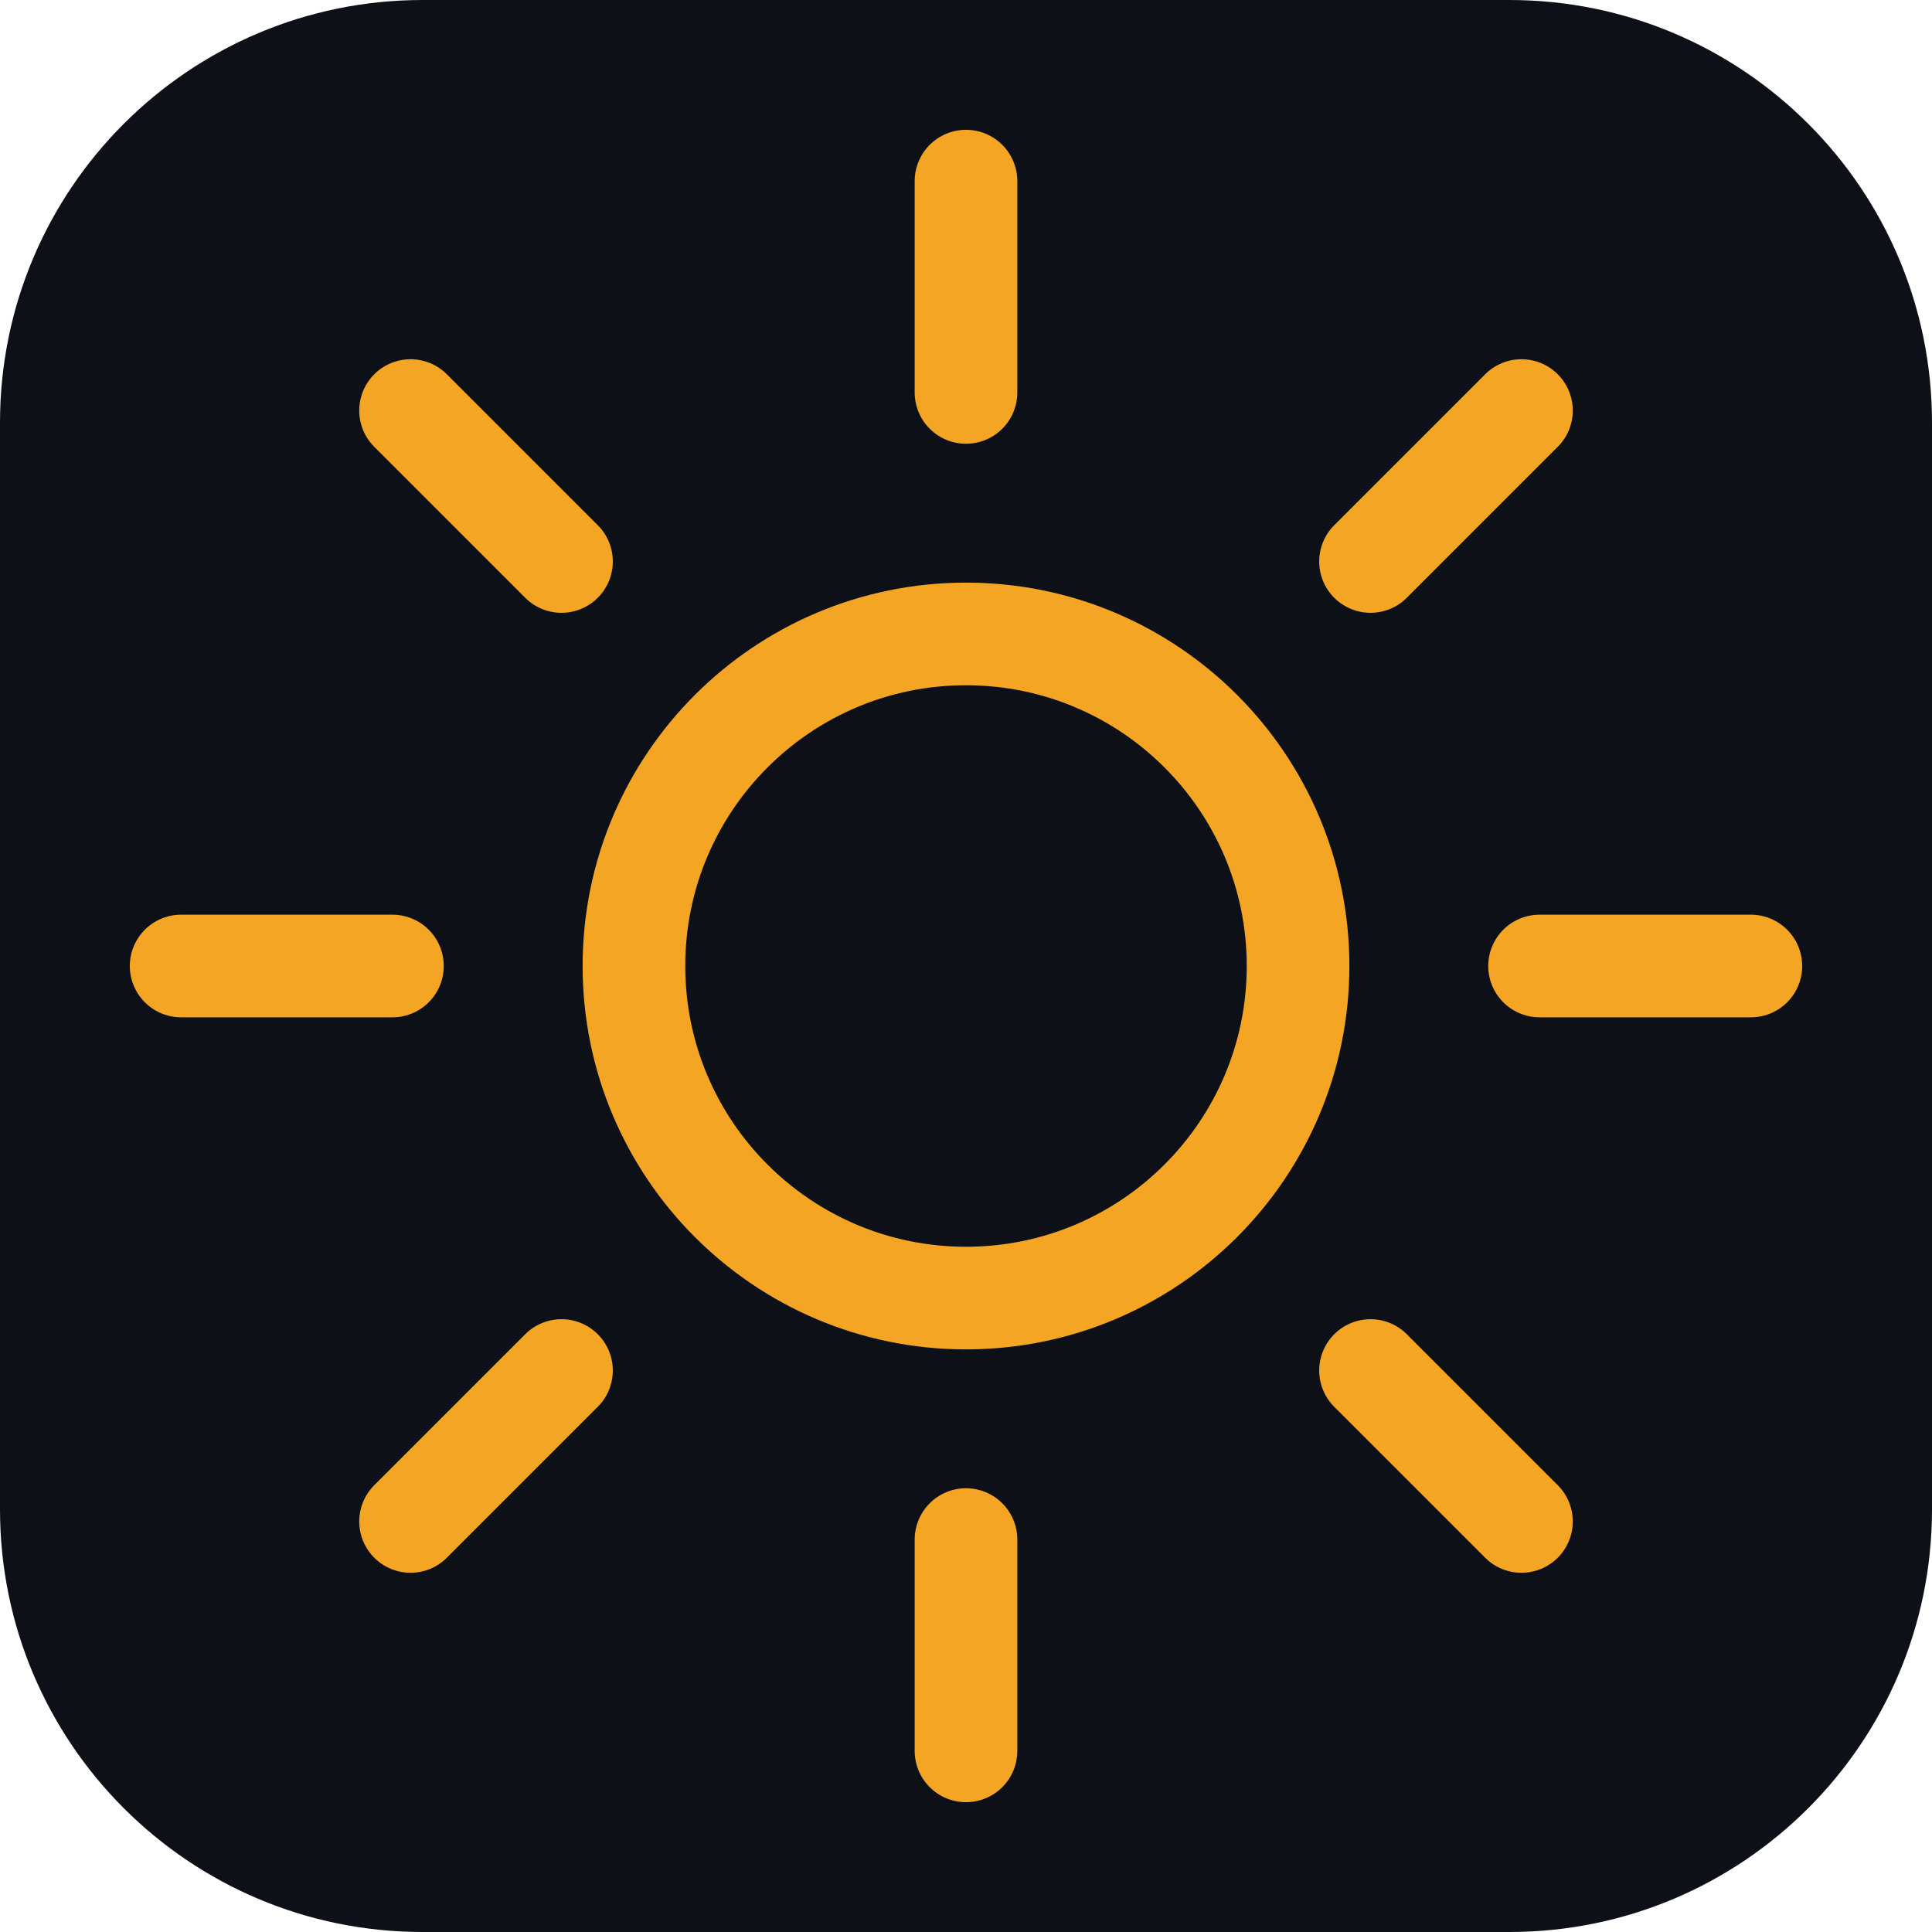
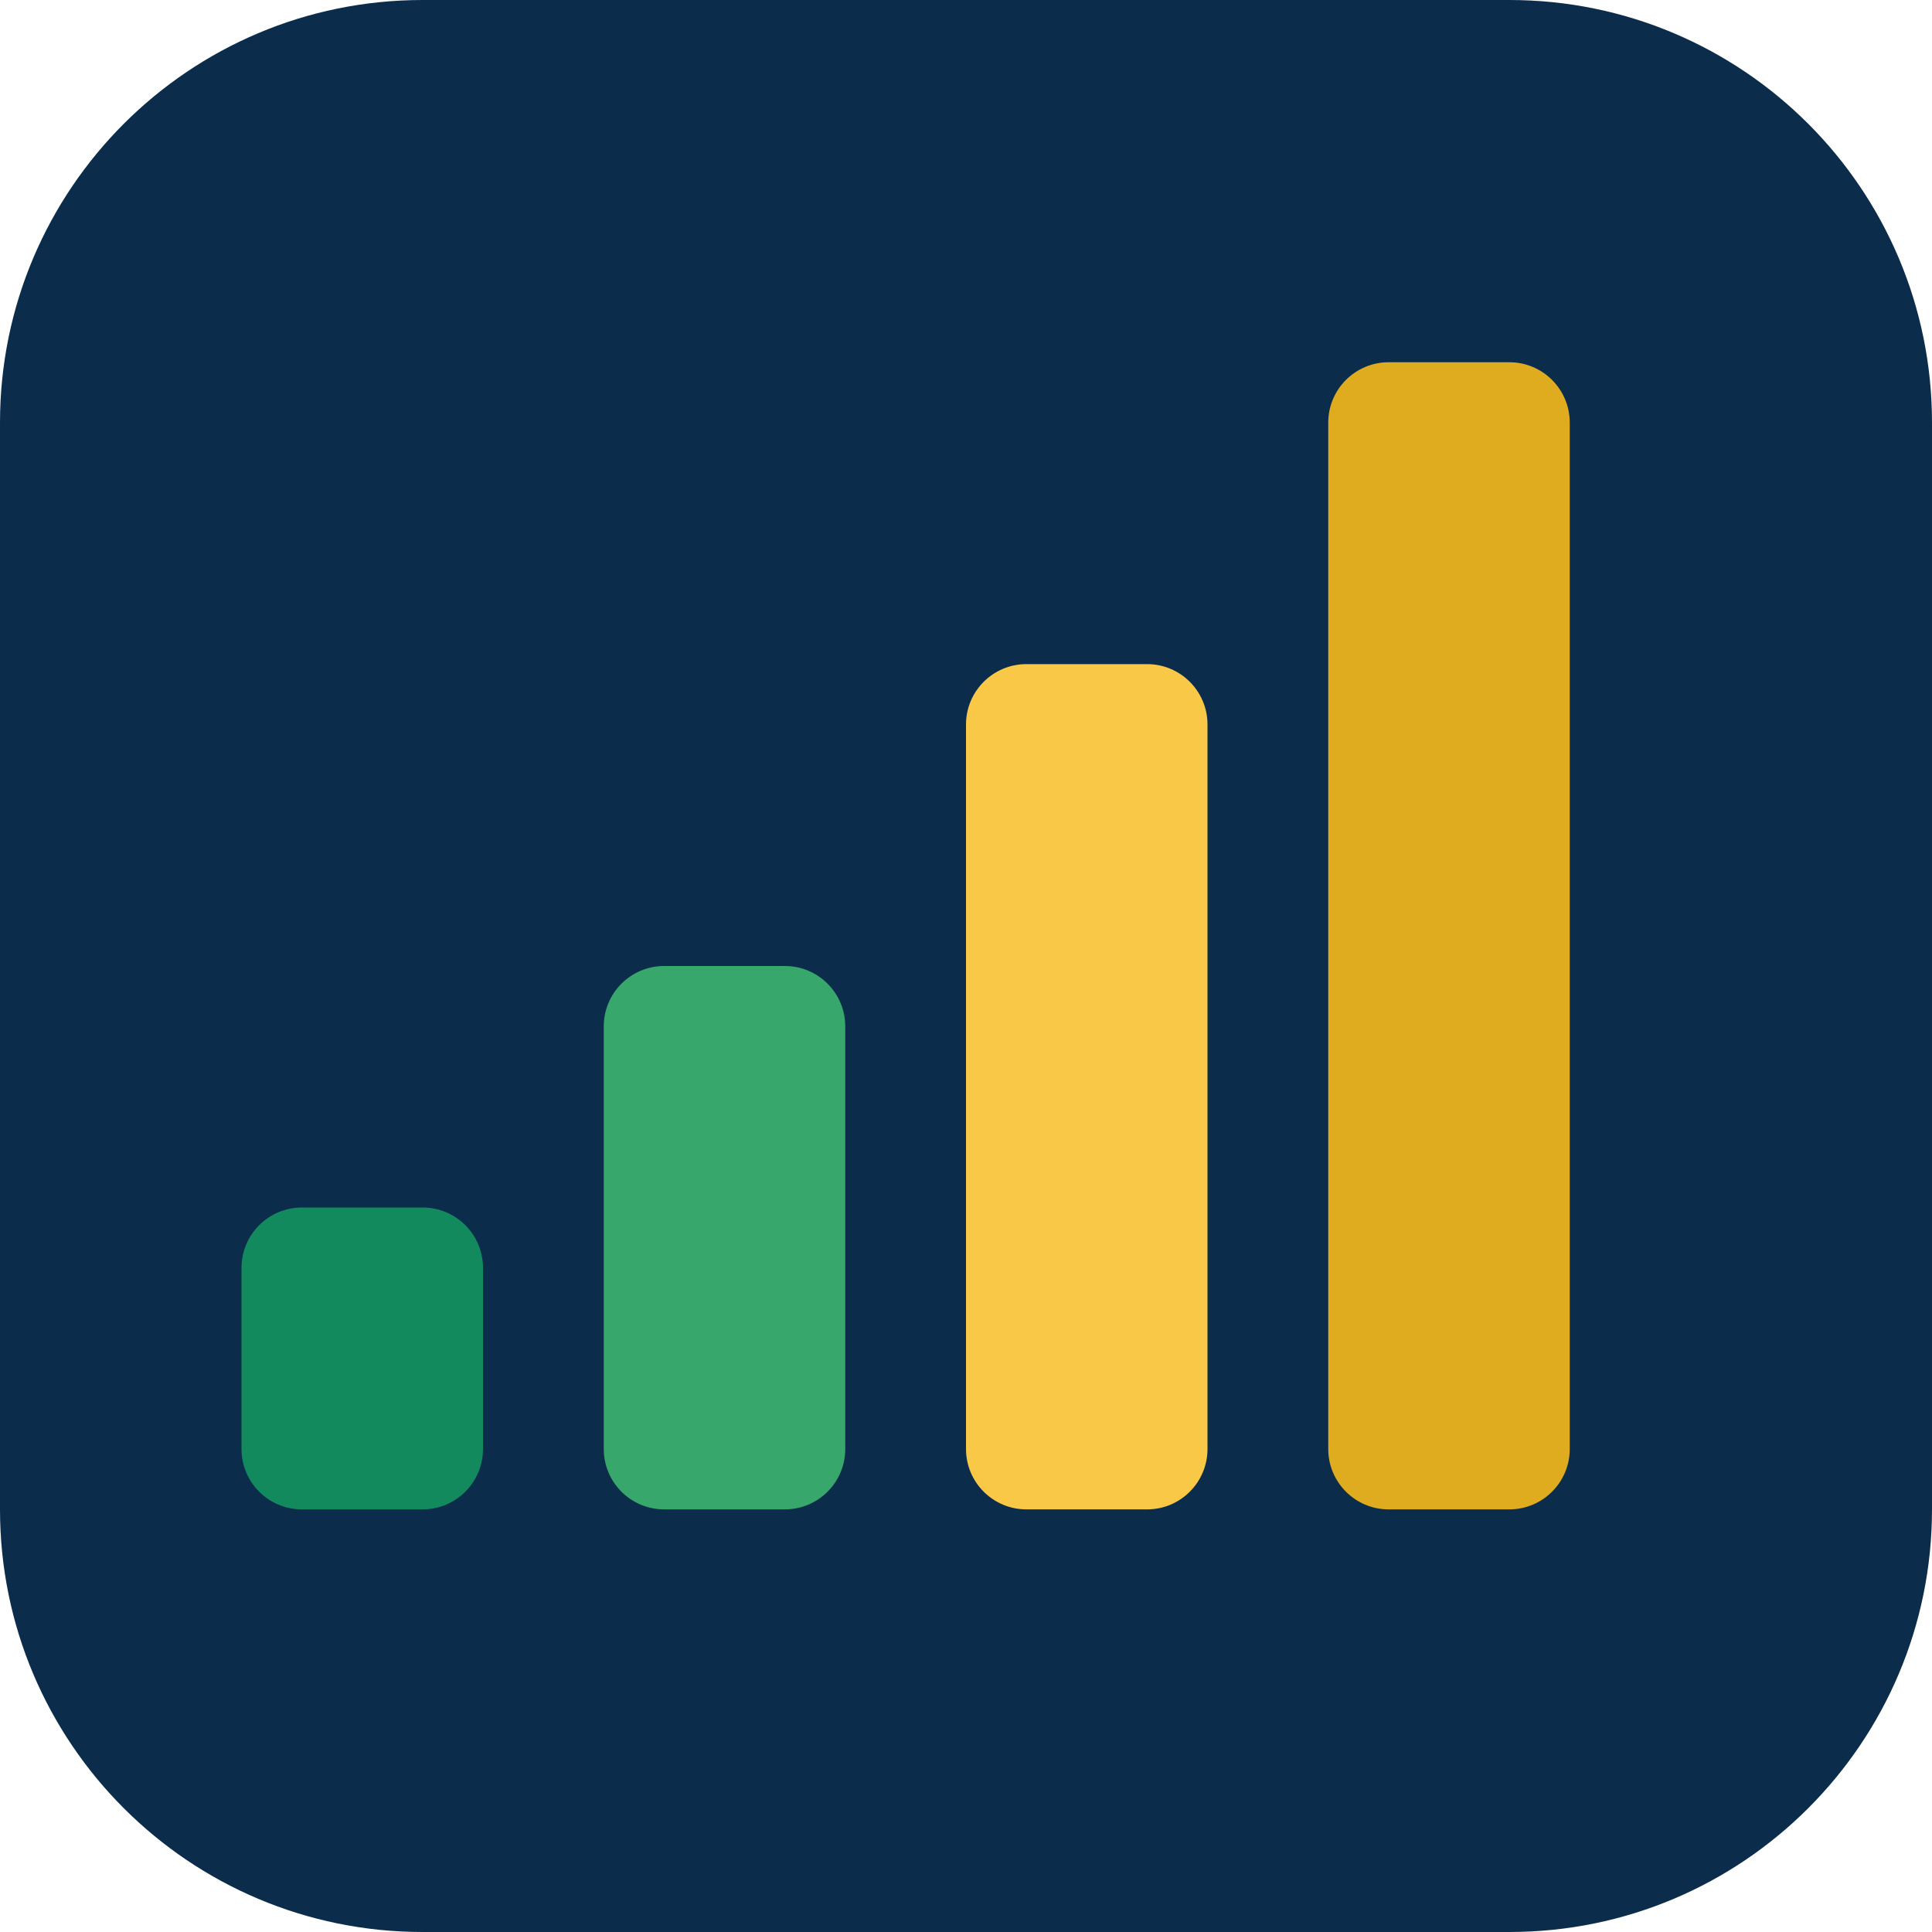
- <svg xmlns="http://www.w3.org/2000/svg" viewBox="0 0 64 64">
-   <rect width="64" height="64" rx="14" fill="#0d1117" />
-   <g fill="none" stroke="#f5a524" stroke-width="3.4" stroke-linecap="round">
-     <circle cx="32" cy="32" r="11" />
-     <path d="M32 6v7M32 51v7M6 32h7M51 32h7M13.6 13.6l5 5M45.4 45.4l5 5M50.4 13.6l-5 5M18.6 45.4l-5 5" />
-   </g>
+ <svg xmlns="http://www.w3.org/2000/svg" viewBox="0 0 32 32">
+   <rect width="32" height="32" rx="7" fill="#0b2c4a" />
+   <rect x="4" y="20" width="4" height="5" rx="1" fill="#128a5e" />
+   <rect x="10" y="16" width="4" height="9" rx="1" fill="#37a76b" />
+   <rect x="16" y="11" width="4" height="14" rx="1" fill="#f9c846" />
+   <rect x="22" y="6" width="4" height="19" rx="1" fill="#e0ac1f" />
</svg>
